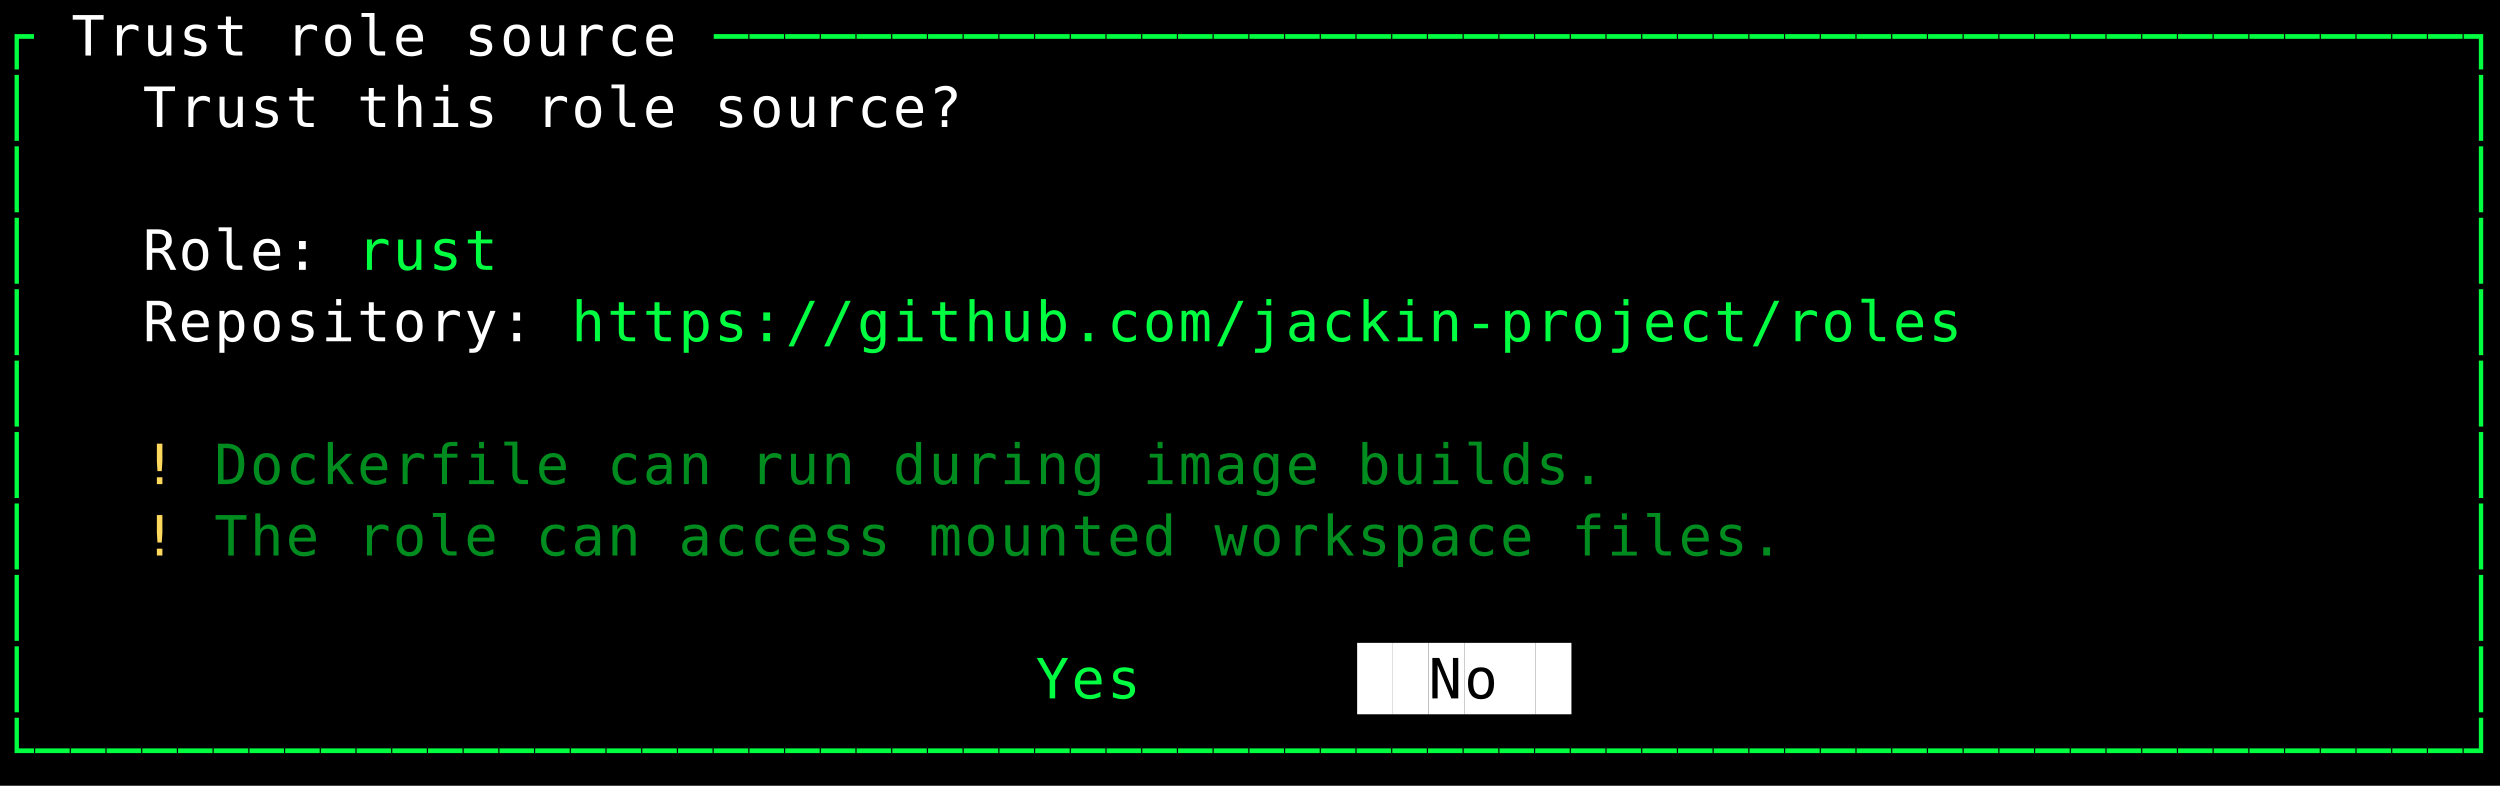
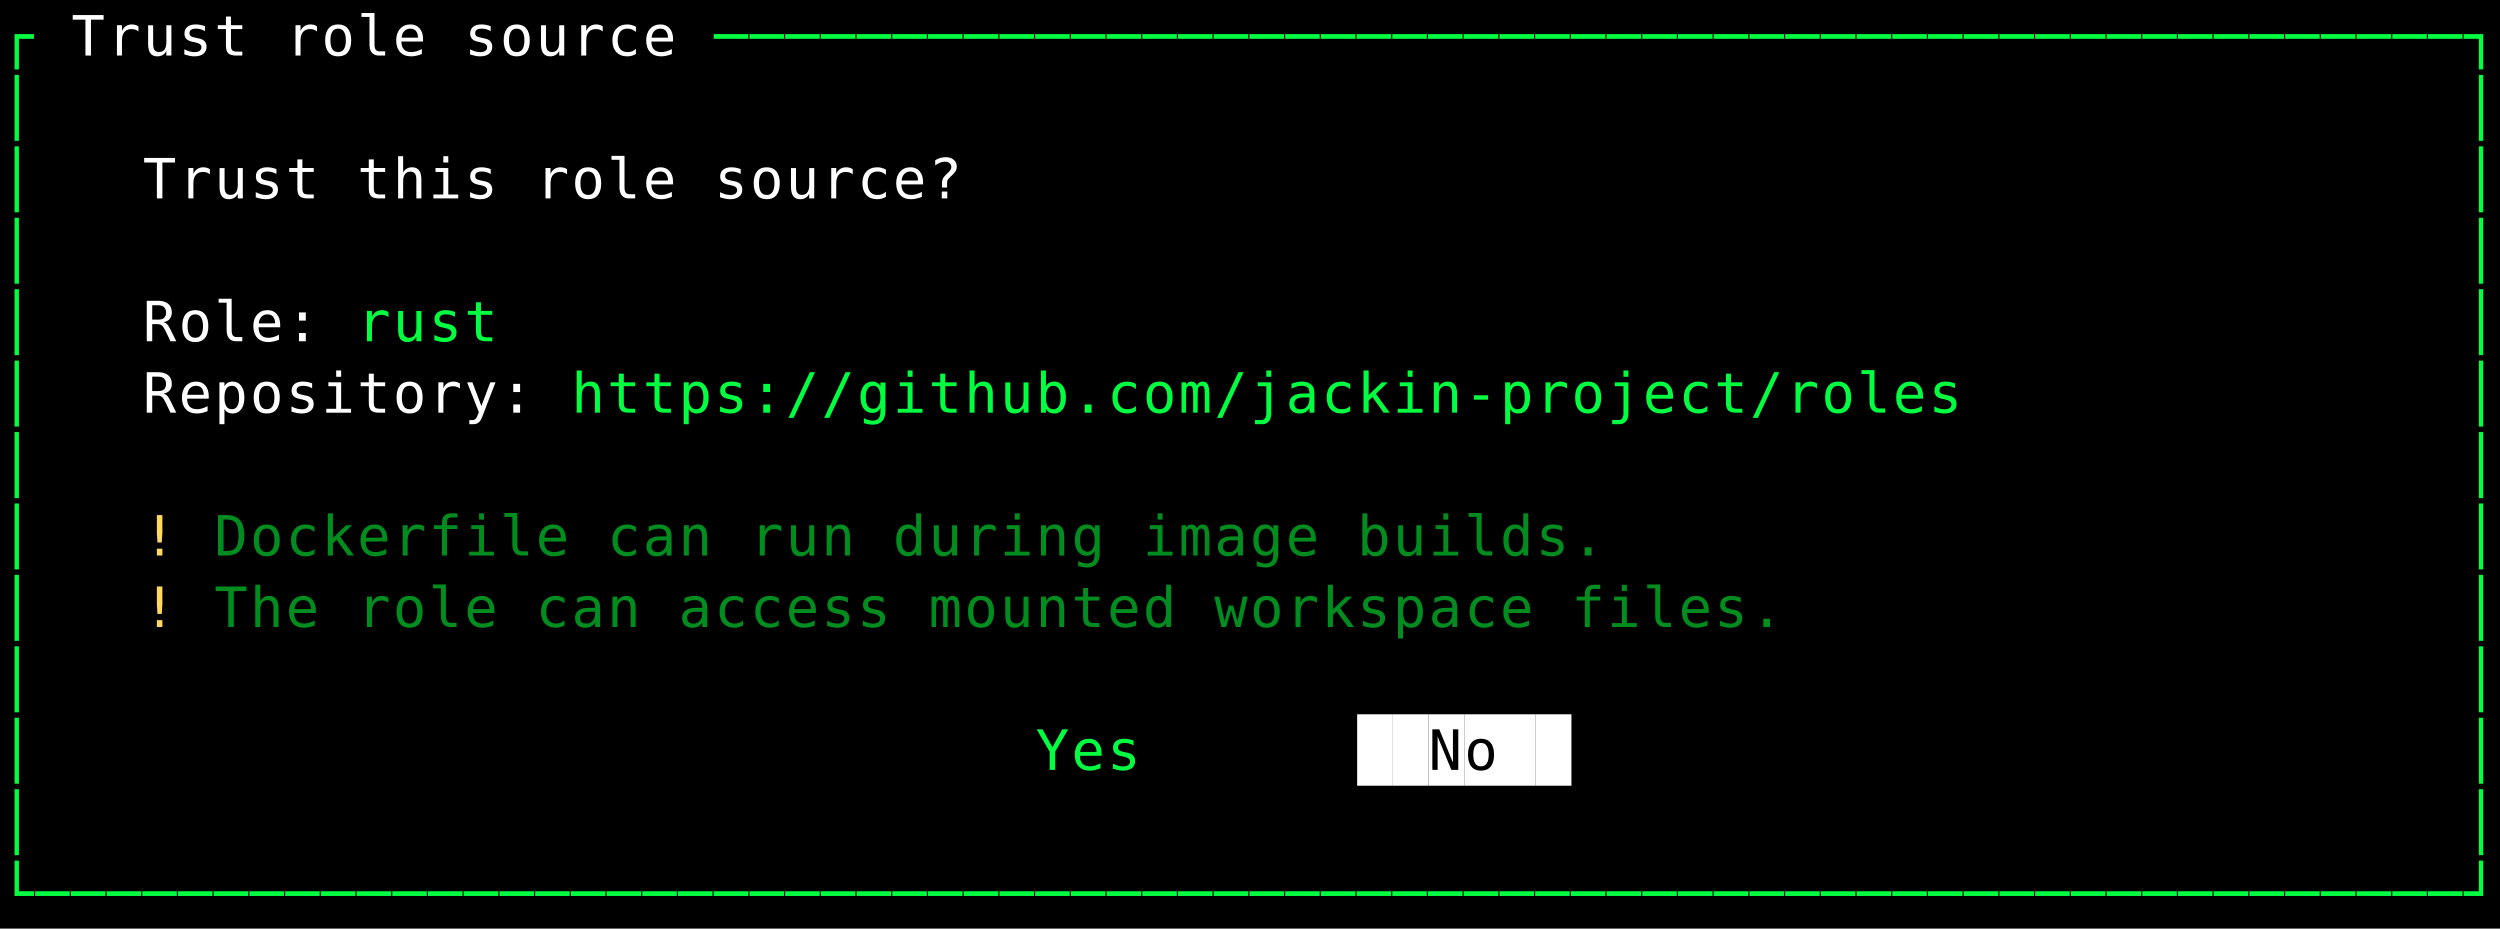
- <svg xmlns="http://www.w3.org/2000/svg" width="630" height="198" viewBox="0 0 630 198" role="img" aria-label="Role trust dialog" style="background:#000000">
+ <svg xmlns="http://www.w3.org/2000/svg" width="630" height="234" viewBox="0 0 630 234" role="img" aria-label="Role trust dialog" style="background:#000000">
  <rect width="100%" height="100%" fill="#000000" />
  <g font-family="ui-monospace, SFMono-Regular, Menlo, Consolas, monospace" font-size="14">
    <text x="0" y="14" fill="#00ff41">┌</text>
    <text x="18" y="14" fill="#ffffff">T</text>
    <text x="27" y="14" fill="#ffffff">r</text>
    <text x="36" y="14" fill="#ffffff">u</text>
    <text x="45" y="14" fill="#ffffff">s</text>
    <text x="54" y="14" fill="#ffffff">t</text>
    <text x="72" y="14" fill="#ffffff">r</text>
    <text x="81" y="14" fill="#ffffff">o</text>
    <text x="90" y="14" fill="#ffffff">l</text>
    <text x="99" y="14" fill="#ffffff">e</text>
    <text x="117" y="14" fill="#ffffff">s</text>
    <text x="126" y="14" fill="#ffffff">o</text>
    <text x="135" y="14" fill="#ffffff">u</text>
    <text x="144" y="14" fill="#ffffff">r</text>
    <text x="153" y="14" fill="#ffffff">c</text>
    <text x="162" y="14" fill="#ffffff">e</text>
    <text x="180" y="14" fill="#00ff41">─</text>
    <text x="189" y="14" fill="#00ff41">─</text>
    <text x="198" y="14" fill="#00ff41">─</text>
    <text x="207" y="14" fill="#00ff41">─</text>
    <text x="216" y="14" fill="#00ff41">─</text>
    <text x="225" y="14" fill="#00ff41">─</text>
    <text x="234" y="14" fill="#00ff41">─</text>
    <text x="243" y="14" fill="#00ff41">─</text>
    <text x="252" y="14" fill="#00ff41">─</text>
    <text x="261" y="14" fill="#00ff41">─</text>
    <text x="270" y="14" fill="#00ff41">─</text>
    <text x="279" y="14" fill="#00ff41">─</text>
    <text x="288" y="14" fill="#00ff41">─</text>
    <text x="297" y="14" fill="#00ff41">─</text>
    <text x="306" y="14" fill="#00ff41">─</text>
    <text x="315" y="14" fill="#00ff41">─</text>
    <text x="324" y="14" fill="#00ff41">─</text>
    <text x="333" y="14" fill="#00ff41">─</text>
    <text x="342" y="14" fill="#00ff41">─</text>
    <text x="351" y="14" fill="#00ff41">─</text>
    <text x="360" y="14" fill="#00ff41">─</text>
    <text x="369" y="14" fill="#00ff41">─</text>
    <text x="378" y="14" fill="#00ff41">─</text>
    <text x="387" y="14" fill="#00ff41">─</text>
    <text x="396" y="14" fill="#00ff41">─</text>
    <text x="405" y="14" fill="#00ff41">─</text>
    <text x="414" y="14" fill="#00ff41">─</text>
    <text x="423" y="14" fill="#00ff41">─</text>
    <text x="432" y="14" fill="#00ff41">─</text>
    <text x="441" y="14" fill="#00ff41">─</text>
    <text x="450" y="14" fill="#00ff41">─</text>
    <text x="459" y="14" fill="#00ff41">─</text>
    <text x="468" y="14" fill="#00ff41">─</text>
    <text x="477" y="14" fill="#00ff41">─</text>
    <text x="486" y="14" fill="#00ff41">─</text>
    <text x="495" y="14" fill="#00ff41">─</text>
    <text x="504" y="14" fill="#00ff41">─</text>
    <text x="513" y="14" fill="#00ff41">─</text>
    <text x="522" y="14" fill="#00ff41">─</text>
    <text x="531" y="14" fill="#00ff41">─</text>
    <text x="540" y="14" fill="#00ff41">─</text>
    <text x="549" y="14" fill="#00ff41">─</text>
    <text x="558" y="14" fill="#00ff41">─</text>
    <text x="567" y="14" fill="#00ff41">─</text>
    <text x="576" y="14" fill="#00ff41">─</text>
    <text x="585" y="14" fill="#00ff41">─</text>
    <text x="594" y="14" fill="#00ff41">─</text>
    <text x="603" y="14" fill="#00ff41">─</text>
    <text x="612" y="14" fill="#00ff41">─</text>
    <text x="621" y="14" fill="#00ff41">┐</text>
    <text x="0" y="32" fill="#00ff41">│</text>
-     <text x="36" y="32" fill="#ffffff">T</text>
-     <text x="45" y="32" fill="#ffffff">r</text>
-     <text x="54" y="32" fill="#ffffff">u</text>
-     <text x="63" y="32" fill="#ffffff">s</text>
-     <text x="72" y="32" fill="#ffffff">t</text>
-     <text x="90" y="32" fill="#ffffff">t</text>
-     <text x="99" y="32" fill="#ffffff">h</text>
-     <text x="108" y="32" fill="#ffffff">i</text>
-     <text x="117" y="32" fill="#ffffff">s</text>
-     <text x="135" y="32" fill="#ffffff">r</text>
-     <text x="144" y="32" fill="#ffffff">o</text>
-     <text x="153" y="32" fill="#ffffff">l</text>
-     <text x="162" y="32" fill="#ffffff">e</text>
-     <text x="180" y="32" fill="#ffffff">s</text>
-     <text x="189" y="32" fill="#ffffff">o</text>
-     <text x="198" y="32" fill="#ffffff">u</text>
-     <text x="207" y="32" fill="#ffffff">r</text>
-     <text x="216" y="32" fill="#ffffff">c</text>
-     <text x="225" y="32" fill="#ffffff">e</text>
-     <text x="234" y="32" fill="#ffffff">?</text>
    <text x="621" y="32" fill="#00ff41">│</text>
    <text x="0" y="50" fill="#00ff41">│</text>
+     <text x="36" y="50" fill="#ffffff">T</text>
+     <text x="45" y="50" fill="#ffffff">r</text>
+     <text x="54" y="50" fill="#ffffff">u</text>
+     <text x="63" y="50" fill="#ffffff">s</text>
+     <text x="72" y="50" fill="#ffffff">t</text>
+     <text x="90" y="50" fill="#ffffff">t</text>
+     <text x="99" y="50" fill="#ffffff">h</text>
+     <text x="108" y="50" fill="#ffffff">i</text>
+     <text x="117" y="50" fill="#ffffff">s</text>
+     <text x="135" y="50" fill="#ffffff">r</text>
+     <text x="144" y="50" fill="#ffffff">o</text>
+     <text x="153" y="50" fill="#ffffff">l</text>
+     <text x="162" y="50" fill="#ffffff">e</text>
+     <text x="180" y="50" fill="#ffffff">s</text>
+     <text x="189" y="50" fill="#ffffff">o</text>
+     <text x="198" y="50" fill="#ffffff">u</text>
+     <text x="207" y="50" fill="#ffffff">r</text>
+     <text x="216" y="50" fill="#ffffff">c</text>
+     <text x="225" y="50" fill="#ffffff">e</text>
+     <text x="234" y="50" fill="#ffffff">?</text>
    <text x="621" y="50" fill="#00ff41">│</text>
    <text x="0" y="68" fill="#00ff41">│</text>
-     <text x="36" y="68" fill="#ffffff">R</text>
-     <text x="45" y="68" fill="#ffffff">o</text>
-     <text x="54" y="68" fill="#ffffff">l</text>
-     <text x="63" y="68" fill="#ffffff">e</text>
-     <text x="72" y="68" fill="#ffffff">:</text>
-     <text x="90" y="68" fill="#00ff41">r</text>
-     <text x="99" y="68" fill="#00ff41">u</text>
-     <text x="108" y="68" fill="#00ff41">s</text>
-     <text x="117" y="68" fill="#00ff41">t</text>
    <text x="621" y="68" fill="#00ff41">│</text>
    <text x="0" y="86" fill="#00ff41">│</text>
    <text x="36" y="86" fill="#ffffff">R</text>
-     <text x="45" y="86" fill="#ffffff">e</text>
-     <text x="54" y="86" fill="#ffffff">p</text>
-     <text x="63" y="86" fill="#ffffff">o</text>
-     <text x="72" y="86" fill="#ffffff">s</text>
-     <text x="81" y="86" fill="#ffffff">i</text>
-     <text x="90" y="86" fill="#ffffff">t</text>
-     <text x="99" y="86" fill="#ffffff">o</text>
-     <text x="108" y="86" fill="#ffffff">r</text>
-     <text x="117" y="86" fill="#ffffff">y</text>
-     <text x="126" y="86" fill="#ffffff">:</text>
-     <text x="144" y="86" fill="#00ff41">h</text>
-     <text x="153" y="86" fill="#00ff41">t</text>
-     <text x="162" y="86" fill="#00ff41">t</text>
-     <text x="171" y="86" fill="#00ff41">p</text>
-     <text x="180" y="86" fill="#00ff41">s</text>
-     <text x="189" y="86" fill="#00ff41">:</text>
-     <text x="198" y="86" fill="#00ff41">/</text>
-     <text x="207" y="86" fill="#00ff41">/</text>
-     <text x="216" y="86" fill="#00ff41">g</text>
-     <text x="225" y="86" fill="#00ff41">i</text>
-     <text x="234" y="86" fill="#00ff41">t</text>
-     <text x="243" y="86" fill="#00ff41">h</text>
-     <text x="252" y="86" fill="#00ff41">u</text>
-     <text x="261" y="86" fill="#00ff41">b</text>
-     <text x="270" y="86" fill="#00ff41">.</text>
-     <text x="279" y="86" fill="#00ff41">c</text>
-     <text x="288" y="86" fill="#00ff41">o</text>
-     <text x="297" y="86" fill="#00ff41">m</text>
-     <text x="306" y="86" fill="#00ff41">/</text>
-     <text x="315" y="86" fill="#00ff41">j</text>
-     <text x="324" y="86" fill="#00ff41">a</text>
-     <text x="333" y="86" fill="#00ff41">c</text>
-     <text x="342" y="86" fill="#00ff41">k</text>
-     <text x="351" y="86" fill="#00ff41">i</text>
-     <text x="360" y="86" fill="#00ff41">n</text>
-     <text x="369" y="86" fill="#00ff41">-</text>
-     <text x="378" y="86" fill="#00ff41">p</text>
-     <text x="387" y="86" fill="#00ff41">r</text>
-     <text x="396" y="86" fill="#00ff41">o</text>
-     <text x="405" y="86" fill="#00ff41">j</text>
-     <text x="414" y="86" fill="#00ff41">e</text>
-     <text x="423" y="86" fill="#00ff41">c</text>
-     <text x="432" y="86" fill="#00ff41">t</text>
-     <text x="441" y="86" fill="#00ff41">/</text>
-     <text x="450" y="86" fill="#00ff41">r</text>
-     <text x="459" y="86" fill="#00ff41">o</text>
-     <text x="468" y="86" fill="#00ff41">l</text>
-     <text x="477" y="86" fill="#00ff41">e</text>
-     <text x="486" y="86" fill="#00ff41">s</text>
+     <text x="45" y="86" fill="#ffffff">o</text>
+     <text x="54" y="86" fill="#ffffff">l</text>
+     <text x="63" y="86" fill="#ffffff">e</text>
+     <text x="72" y="86" fill="#ffffff">:</text>
+     <text x="90" y="86" fill="#00ff41">r</text>
+     <text x="99" y="86" fill="#00ff41">u</text>
+     <text x="108" y="86" fill="#00ff41">s</text>
+     <text x="117" y="86" fill="#00ff41">t</text>
    <text x="621" y="86" fill="#00ff41">│</text>
    <text x="0" y="104" fill="#00ff41">│</text>
+     <text x="36" y="104" fill="#ffffff">R</text>
+     <text x="45" y="104" fill="#ffffff">e</text>
+     <text x="54" y="104" fill="#ffffff">p</text>
+     <text x="63" y="104" fill="#ffffff">o</text>
+     <text x="72" y="104" fill="#ffffff">s</text>
+     <text x="81" y="104" fill="#ffffff">i</text>
+     <text x="90" y="104" fill="#ffffff">t</text>
+     <text x="99" y="104" fill="#ffffff">o</text>
+     <text x="108" y="104" fill="#ffffff">r</text>
+     <text x="117" y="104" fill="#ffffff">y</text>
+     <text x="126" y="104" fill="#ffffff">:</text>
+     <text x="144" y="104" fill="#00ff41">h</text>
+     <text x="153" y="104" fill="#00ff41">t</text>
+     <text x="162" y="104" fill="#00ff41">t</text>
+     <text x="171" y="104" fill="#00ff41">p</text>
+     <text x="180" y="104" fill="#00ff41">s</text>
+     <text x="189" y="104" fill="#00ff41">:</text>
+     <text x="198" y="104" fill="#00ff41">/</text>
+     <text x="207" y="104" fill="#00ff41">/</text>
+     <text x="216" y="104" fill="#00ff41">g</text>
+     <text x="225" y="104" fill="#00ff41">i</text>
+     <text x="234" y="104" fill="#00ff41">t</text>
+     <text x="243" y="104" fill="#00ff41">h</text>
+     <text x="252" y="104" fill="#00ff41">u</text>
+     <text x="261" y="104" fill="#00ff41">b</text>
+     <text x="270" y="104" fill="#00ff41">.</text>
+     <text x="279" y="104" fill="#00ff41">c</text>
+     <text x="288" y="104" fill="#00ff41">o</text>
+     <text x="297" y="104" fill="#00ff41">m</text>
+     <text x="306" y="104" fill="#00ff41">/</text>
+     <text x="315" y="104" fill="#00ff41">j</text>
+     <text x="324" y="104" fill="#00ff41">a</text>
+     <text x="333" y="104" fill="#00ff41">c</text>
+     <text x="342" y="104" fill="#00ff41">k</text>
+     <text x="351" y="104" fill="#00ff41">i</text>
+     <text x="360" y="104" fill="#00ff41">n</text>
+     <text x="369" y="104" fill="#00ff41">-</text>
+     <text x="378" y="104" fill="#00ff41">p</text>
+     <text x="387" y="104" fill="#00ff41">r</text>
+     <text x="396" y="104" fill="#00ff41">o</text>
+     <text x="405" y="104" fill="#00ff41">j</text>
+     <text x="414" y="104" fill="#00ff41">e</text>
+     <text x="423" y="104" fill="#00ff41">c</text>
+     <text x="432" y="104" fill="#00ff41">t</text>
+     <text x="441" y="104" fill="#00ff41">/</text>
+     <text x="450" y="104" fill="#00ff41">r</text>
+     <text x="459" y="104" fill="#00ff41">o</text>
+     <text x="468" y="104" fill="#00ff41">l</text>
+     <text x="477" y="104" fill="#00ff41">e</text>
+     <text x="486" y="104" fill="#00ff41">s</text>
    <text x="621" y="104" fill="#00ff41">│</text>
    <text x="0" y="122" fill="#00ff41">│</text>
-     <text x="36" y="122" fill="#ffd85e">!</text>
-     <text x="54" y="122" fill="#008c1e">D</text>
-     <text x="63" y="122" fill="#008c1e">o</text>
-     <text x="72" y="122" fill="#008c1e">c</text>
-     <text x="81" y="122" fill="#008c1e">k</text>
-     <text x="90" y="122" fill="#008c1e">e</text>
-     <text x="99" y="122" fill="#008c1e">r</text>
-     <text x="108" y="122" fill="#008c1e">f</text>
-     <text x="117" y="122" fill="#008c1e">i</text>
-     <text x="126" y="122" fill="#008c1e">l</text>
-     <text x="135" y="122" fill="#008c1e">e</text>
-     <text x="153" y="122" fill="#008c1e">c</text>
-     <text x="162" y="122" fill="#008c1e">a</text>
-     <text x="171" y="122" fill="#008c1e">n</text>
-     <text x="189" y="122" fill="#008c1e">r</text>
-     <text x="198" y="122" fill="#008c1e">u</text>
-     <text x="207" y="122" fill="#008c1e">n</text>
-     <text x="225" y="122" fill="#008c1e">d</text>
-     <text x="234" y="122" fill="#008c1e">u</text>
-     <text x="243" y="122" fill="#008c1e">r</text>
-     <text x="252" y="122" fill="#008c1e">i</text>
-     <text x="261" y="122" fill="#008c1e">n</text>
-     <text x="270" y="122" fill="#008c1e">g</text>
-     <text x="288" y="122" fill="#008c1e">i</text>
-     <text x="297" y="122" fill="#008c1e">m</text>
-     <text x="306" y="122" fill="#008c1e">a</text>
-     <text x="315" y="122" fill="#008c1e">g</text>
-     <text x="324" y="122" fill="#008c1e">e</text>
-     <text x="342" y="122" fill="#008c1e">b</text>
-     <text x="351" y="122" fill="#008c1e">u</text>
-     <text x="360" y="122" fill="#008c1e">i</text>
-     <text x="369" y="122" fill="#008c1e">l</text>
-     <text x="378" y="122" fill="#008c1e">d</text>
-     <text x="387" y="122" fill="#008c1e">s</text>
-     <text x="396" y="122" fill="#008c1e">.</text>
    <text x="621" y="122" fill="#00ff41">│</text>
    <text x="0" y="140" fill="#00ff41">│</text>
    <text x="36" y="140" fill="#ffd85e">!</text>
-     <text x="54" y="140" fill="#008c1e">T</text>
-     <text x="63" y="140" fill="#008c1e">h</text>
-     <text x="72" y="140" fill="#008c1e">e</text>
-     <text x="90" y="140" fill="#008c1e">r</text>
-     <text x="99" y="140" fill="#008c1e">o</text>
-     <text x="108" y="140" fill="#008c1e">l</text>
-     <text x="117" y="140" fill="#008c1e">e</text>
-     <text x="135" y="140" fill="#008c1e">c</text>
-     <text x="144" y="140" fill="#008c1e">a</text>
-     <text x="153" y="140" fill="#008c1e">n</text>
-     <text x="171" y="140" fill="#008c1e">a</text>
-     <text x="180" y="140" fill="#008c1e">c</text>
-     <text x="189" y="140" fill="#008c1e">c</text>
-     <text x="198" y="140" fill="#008c1e">e</text>
-     <text x="207" y="140" fill="#008c1e">s</text>
-     <text x="216" y="140" fill="#008c1e">s</text>
-     <text x="234" y="140" fill="#008c1e">m</text>
-     <text x="243" y="140" fill="#008c1e">o</text>
-     <text x="252" y="140" fill="#008c1e">u</text>
+     <text x="54" y="140" fill="#008c1e">D</text>
+     <text x="63" y="140" fill="#008c1e">o</text>
+     <text x="72" y="140" fill="#008c1e">c</text>
+     <text x="81" y="140" fill="#008c1e">k</text>
+     <text x="90" y="140" fill="#008c1e">e</text>
+     <text x="99" y="140" fill="#008c1e">r</text>
+     <text x="108" y="140" fill="#008c1e">f</text>
+     <text x="117" y="140" fill="#008c1e">i</text>
+     <text x="126" y="140" fill="#008c1e">l</text>
+     <text x="135" y="140" fill="#008c1e">e</text>
+     <text x="153" y="140" fill="#008c1e">c</text>
+     <text x="162" y="140" fill="#008c1e">a</text>
+     <text x="171" y="140" fill="#008c1e">n</text>
+     <text x="189" y="140" fill="#008c1e">r</text>
+     <text x="198" y="140" fill="#008c1e">u</text>
+     <text x="207" y="140" fill="#008c1e">n</text>
+     <text x="225" y="140" fill="#008c1e">d</text>
+     <text x="234" y="140" fill="#008c1e">u</text>
+     <text x="243" y="140" fill="#008c1e">r</text>
+     <text x="252" y="140" fill="#008c1e">i</text>
    <text x="261" y="140" fill="#008c1e">n</text>
-     <text x="270" y="140" fill="#008c1e">t</text>
-     <text x="279" y="140" fill="#008c1e">e</text>
-     <text x="288" y="140" fill="#008c1e">d</text>
-     <text x="306" y="140" fill="#008c1e">w</text>
-     <text x="315" y="140" fill="#008c1e">o</text>
-     <text x="324" y="140" fill="#008c1e">r</text>
-     <text x="333" y="140" fill="#008c1e">k</text>
-     <text x="342" y="140" fill="#008c1e">s</text>
-     <text x="351" y="140" fill="#008c1e">p</text>
-     <text x="360" y="140" fill="#008c1e">a</text>
-     <text x="369" y="140" fill="#008c1e">c</text>
-     <text x="378" y="140" fill="#008c1e">e</text>
-     <text x="396" y="140" fill="#008c1e">f</text>
-     <text x="405" y="140" fill="#008c1e">i</text>
-     <text x="414" y="140" fill="#008c1e">l</text>
-     <text x="423" y="140" fill="#008c1e">e</text>
-     <text x="432" y="140" fill="#008c1e">s</text>
-     <text x="441" y="140" fill="#008c1e">.</text>
+     <text x="270" y="140" fill="#008c1e">g</text>
+     <text x="288" y="140" fill="#008c1e">i</text>
+     <text x="297" y="140" fill="#008c1e">m</text>
+     <text x="306" y="140" fill="#008c1e">a</text>
+     <text x="315" y="140" fill="#008c1e">g</text>
+     <text x="324" y="140" fill="#008c1e">e</text>
+     <text x="342" y="140" fill="#008c1e">b</text>
+     <text x="351" y="140" fill="#008c1e">u</text>
+     <text x="360" y="140" fill="#008c1e">i</text>
+     <text x="369" y="140" fill="#008c1e">l</text>
+     <text x="378" y="140" fill="#008c1e">d</text>
+     <text x="387" y="140" fill="#008c1e">s</text>
+     <text x="396" y="140" fill="#008c1e">.</text>
    <text x="621" y="140" fill="#00ff41">│</text>
    <text x="0" y="158" fill="#00ff41">│</text>
+     <text x="36" y="158" fill="#ffd85e">!</text>
+     <text x="54" y="158" fill="#008c1e">T</text>
+     <text x="63" y="158" fill="#008c1e">h</text>
+     <text x="72" y="158" fill="#008c1e">e</text>
+     <text x="90" y="158" fill="#008c1e">r</text>
+     <text x="99" y="158" fill="#008c1e">o</text>
+     <text x="108" y="158" fill="#008c1e">l</text>
+     <text x="117" y="158" fill="#008c1e">e</text>
+     <text x="135" y="158" fill="#008c1e">c</text>
+     <text x="144" y="158" fill="#008c1e">a</text>
+     <text x="153" y="158" fill="#008c1e">n</text>
+     <text x="171" y="158" fill="#008c1e">a</text>
+     <text x="180" y="158" fill="#008c1e">c</text>
+     <text x="189" y="158" fill="#008c1e">c</text>
+     <text x="198" y="158" fill="#008c1e">e</text>
+     <text x="207" y="158" fill="#008c1e">s</text>
+     <text x="216" y="158" fill="#008c1e">s</text>
+     <text x="234" y="158" fill="#008c1e">m</text>
+     <text x="243" y="158" fill="#008c1e">o</text>
+     <text x="252" y="158" fill="#008c1e">u</text>
+     <text x="261" y="158" fill="#008c1e">n</text>
+     <text x="270" y="158" fill="#008c1e">t</text>
+     <text x="279" y="158" fill="#008c1e">e</text>
+     <text x="288" y="158" fill="#008c1e">d</text>
+     <text x="306" y="158" fill="#008c1e">w</text>
+     <text x="315" y="158" fill="#008c1e">o</text>
+     <text x="324" y="158" fill="#008c1e">r</text>
+     <text x="333" y="158" fill="#008c1e">k</text>
+     <text x="342" y="158" fill="#008c1e">s</text>
+     <text x="351" y="158" fill="#008c1e">p</text>
+     <text x="360" y="158" fill="#008c1e">a</text>
+     <text x="369" y="158" fill="#008c1e">c</text>
+     <text x="378" y="158" fill="#008c1e">e</text>
+     <text x="396" y="158" fill="#008c1e">f</text>
+     <text x="405" y="158" fill="#008c1e">i</text>
+     <text x="414" y="158" fill="#008c1e">l</text>
+     <text x="423" y="158" fill="#008c1e">e</text>
+     <text x="432" y="158" fill="#008c1e">s</text>
+     <text x="441" y="158" fill="#008c1e">.</text>
    <text x="621" y="158" fill="#00ff41">│</text>
    <text x="0" y="176" fill="#00ff41">│</text>
-     <text x="261" y="176" fill="#00ff41">Y</text>
-     <text x="270" y="176" fill="#00ff41">e</text>
-     <text x="279" y="176" fill="#00ff41">s</text>
-     <rect x="342" y="162" width="9" height="18" fill="#ffffff" />
-     <rect x="351" y="162" width="9" height="18" fill="#ffffff" />
-     <rect x="360" y="162" width="9" height="18" fill="#ffffff" />
-     <text x="360" y="176" fill="#000000">N</text>
-     <rect x="369" y="162" width="9" height="18" fill="#ffffff" />
-     <text x="369" y="176" fill="#000000">o</text>
-     <rect x="378" y="162" width="9" height="18" fill="#ffffff" />
-     <rect x="387" y="162" width="9" height="18" fill="#ffffff" />
    <text x="621" y="176" fill="#00ff41">│</text>
-     <text x="0" y="194" fill="#00ff41">└</text>
-     <text x="9" y="194" fill="#00ff41">─</text>
-     <text x="18" y="194" fill="#00ff41">─</text>
-     <text x="27" y="194" fill="#00ff41">─</text>
-     <text x="36" y="194" fill="#00ff41">─</text>
-     <text x="45" y="194" fill="#00ff41">─</text>
-     <text x="54" y="194" fill="#00ff41">─</text>
-     <text x="63" y="194" fill="#00ff41">─</text>
-     <text x="72" y="194" fill="#00ff41">─</text>
-     <text x="81" y="194" fill="#00ff41">─</text>
-     <text x="90" y="194" fill="#00ff41">─</text>
-     <text x="99" y="194" fill="#00ff41">─</text>
-     <text x="108" y="194" fill="#00ff41">─</text>
-     <text x="117" y="194" fill="#00ff41">─</text>
-     <text x="126" y="194" fill="#00ff41">─</text>
-     <text x="135" y="194" fill="#00ff41">─</text>
-     <text x="144" y="194" fill="#00ff41">─</text>
-     <text x="153" y="194" fill="#00ff41">─</text>
-     <text x="162" y="194" fill="#00ff41">─</text>
-     <text x="171" y="194" fill="#00ff41">─</text>
-     <text x="180" y="194" fill="#00ff41">─</text>
-     <text x="189" y="194" fill="#00ff41">─</text>
-     <text x="198" y="194" fill="#00ff41">─</text>
-     <text x="207" y="194" fill="#00ff41">─</text>
-     <text x="216" y="194" fill="#00ff41">─</text>
-     <text x="225" y="194" fill="#00ff41">─</text>
-     <text x="234" y="194" fill="#00ff41">─</text>
-     <text x="243" y="194" fill="#00ff41">─</text>
-     <text x="252" y="194" fill="#00ff41">─</text>
-     <text x="261" y="194" fill="#00ff41">─</text>
-     <text x="270" y="194" fill="#00ff41">─</text>
-     <text x="279" y="194" fill="#00ff41">─</text>
-     <text x="288" y="194" fill="#00ff41">─</text>
-     <text x="297" y="194" fill="#00ff41">─</text>
-     <text x="306" y="194" fill="#00ff41">─</text>
-     <text x="315" y="194" fill="#00ff41">─</text>
-     <text x="324" y="194" fill="#00ff41">─</text>
-     <text x="333" y="194" fill="#00ff41">─</text>
-     <text x="342" y="194" fill="#00ff41">─</text>
-     <text x="351" y="194" fill="#00ff41">─</text>
-     <text x="360" y="194" fill="#00ff41">─</text>
-     <text x="369" y="194" fill="#00ff41">─</text>
-     <text x="378" y="194" fill="#00ff41">─</text>
-     <text x="387" y="194" fill="#00ff41">─</text>
-     <text x="396" y="194" fill="#00ff41">─</text>
-     <text x="405" y="194" fill="#00ff41">─</text>
-     <text x="414" y="194" fill="#00ff41">─</text>
-     <text x="423" y="194" fill="#00ff41">─</text>
-     <text x="432" y="194" fill="#00ff41">─</text>
-     <text x="441" y="194" fill="#00ff41">─</text>
-     <text x="450" y="194" fill="#00ff41">─</text>
-     <text x="459" y="194" fill="#00ff41">─</text>
-     <text x="468" y="194" fill="#00ff41">─</text>
-     <text x="477" y="194" fill="#00ff41">─</text>
-     <text x="486" y="194" fill="#00ff41">─</text>
-     <text x="495" y="194" fill="#00ff41">─</text>
-     <text x="504" y="194" fill="#00ff41">─</text>
-     <text x="513" y="194" fill="#00ff41">─</text>
-     <text x="522" y="194" fill="#00ff41">─</text>
-     <text x="531" y="194" fill="#00ff41">─</text>
-     <text x="540" y="194" fill="#00ff41">─</text>
-     <text x="549" y="194" fill="#00ff41">─</text>
-     <text x="558" y="194" fill="#00ff41">─</text>
-     <text x="567" y="194" fill="#00ff41">─</text>
-     <text x="576" y="194" fill="#00ff41">─</text>
-     <text x="585" y="194" fill="#00ff41">─</text>
-     <text x="594" y="194" fill="#00ff41">─</text>
-     <text x="603" y="194" fill="#00ff41">─</text>
-     <text x="612" y="194" fill="#00ff41">─</text>
-     <text x="621" y="194" fill="#00ff41">┘</text>
+     <text x="0" y="194" fill="#00ff41">│</text>
+     <text x="261" y="194" fill="#00ff41">Y</text>
+     <text x="270" y="194" fill="#00ff41">e</text>
+     <text x="279" y="194" fill="#00ff41">s</text>
+     <rect x="342" y="180" width="9" height="18" fill="#ffffff" />
+     <rect x="351" y="180" width="9" height="18" fill="#ffffff" />
+     <rect x="360" y="180" width="9" height="18" fill="#ffffff" />
+     <text x="360" y="194" fill="#000000">N</text>
+     <rect x="369" y="180" width="9" height="18" fill="#ffffff" />
+     <text x="369" y="194" fill="#000000">o</text>
+     <rect x="378" y="180" width="9" height="18" fill="#ffffff" />
+     <rect x="387" y="180" width="9" height="18" fill="#ffffff" />
+     <text x="621" y="194" fill="#00ff41">│</text>
+     <text x="0" y="212" fill="#00ff41">│</text>
+     <text x="621" y="212" fill="#00ff41">│</text>
+     <text x="0" y="230" fill="#00ff41">└</text>
+     <text x="9" y="230" fill="#00ff41">─</text>
+     <text x="18" y="230" fill="#00ff41">─</text>
+     <text x="27" y="230" fill="#00ff41">─</text>
+     <text x="36" y="230" fill="#00ff41">─</text>
+     <text x="45" y="230" fill="#00ff41">─</text>
+     <text x="54" y="230" fill="#00ff41">─</text>
+     <text x="63" y="230" fill="#00ff41">─</text>
+     <text x="72" y="230" fill="#00ff41">─</text>
+     <text x="81" y="230" fill="#00ff41">─</text>
+     <text x="90" y="230" fill="#00ff41">─</text>
+     <text x="99" y="230" fill="#00ff41">─</text>
+     <text x="108" y="230" fill="#00ff41">─</text>
+     <text x="117" y="230" fill="#00ff41">─</text>
+     <text x="126" y="230" fill="#00ff41">─</text>
+     <text x="135" y="230" fill="#00ff41">─</text>
+     <text x="144" y="230" fill="#00ff41">─</text>
+     <text x="153" y="230" fill="#00ff41">─</text>
+     <text x="162" y="230" fill="#00ff41">─</text>
+     <text x="171" y="230" fill="#00ff41">─</text>
+     <text x="180" y="230" fill="#00ff41">─</text>
+     <text x="189" y="230" fill="#00ff41">─</text>
+     <text x="198" y="230" fill="#00ff41">─</text>
+     <text x="207" y="230" fill="#00ff41">─</text>
+     <text x="216" y="230" fill="#00ff41">─</text>
+     <text x="225" y="230" fill="#00ff41">─</text>
+     <text x="234" y="230" fill="#00ff41">─</text>
+     <text x="243" y="230" fill="#00ff41">─</text>
+     <text x="252" y="230" fill="#00ff41">─</text>
+     <text x="261" y="230" fill="#00ff41">─</text>
+     <text x="270" y="230" fill="#00ff41">─</text>
+     <text x="279" y="230" fill="#00ff41">─</text>
+     <text x="288" y="230" fill="#00ff41">─</text>
+     <text x="297" y="230" fill="#00ff41">─</text>
+     <text x="306" y="230" fill="#00ff41">─</text>
+     <text x="315" y="230" fill="#00ff41">─</text>
+     <text x="324" y="230" fill="#00ff41">─</text>
+     <text x="333" y="230" fill="#00ff41">─</text>
+     <text x="342" y="230" fill="#00ff41">─</text>
+     <text x="351" y="230" fill="#00ff41">─</text>
+     <text x="360" y="230" fill="#00ff41">─</text>
+     <text x="369" y="230" fill="#00ff41">─</text>
+     <text x="378" y="230" fill="#00ff41">─</text>
+     <text x="387" y="230" fill="#00ff41">─</text>
+     <text x="396" y="230" fill="#00ff41">─</text>
+     <text x="405" y="230" fill="#00ff41">─</text>
+     <text x="414" y="230" fill="#00ff41">─</text>
+     <text x="423" y="230" fill="#00ff41">─</text>
+     <text x="432" y="230" fill="#00ff41">─</text>
+     <text x="441" y="230" fill="#00ff41">─</text>
+     <text x="450" y="230" fill="#00ff41">─</text>
+     <text x="459" y="230" fill="#00ff41">─</text>
+     <text x="468" y="230" fill="#00ff41">─</text>
+     <text x="477" y="230" fill="#00ff41">─</text>
+     <text x="486" y="230" fill="#00ff41">─</text>
+     <text x="495" y="230" fill="#00ff41">─</text>
+     <text x="504" y="230" fill="#00ff41">─</text>
+     <text x="513" y="230" fill="#00ff41">─</text>
+     <text x="522" y="230" fill="#00ff41">─</text>
+     <text x="531" y="230" fill="#00ff41">─</text>
+     <text x="540" y="230" fill="#00ff41">─</text>
+     <text x="549" y="230" fill="#00ff41">─</text>
+     <text x="558" y="230" fill="#00ff41">─</text>
+     <text x="567" y="230" fill="#00ff41">─</text>
+     <text x="576" y="230" fill="#00ff41">─</text>
+     <text x="585" y="230" fill="#00ff41">─</text>
+     <text x="594" y="230" fill="#00ff41">─</text>
+     <text x="603" y="230" fill="#00ff41">─</text>
+     <text x="612" y="230" fill="#00ff41">─</text>
+     <text x="621" y="230" fill="#00ff41">┘</text>
  </g>
</svg>
